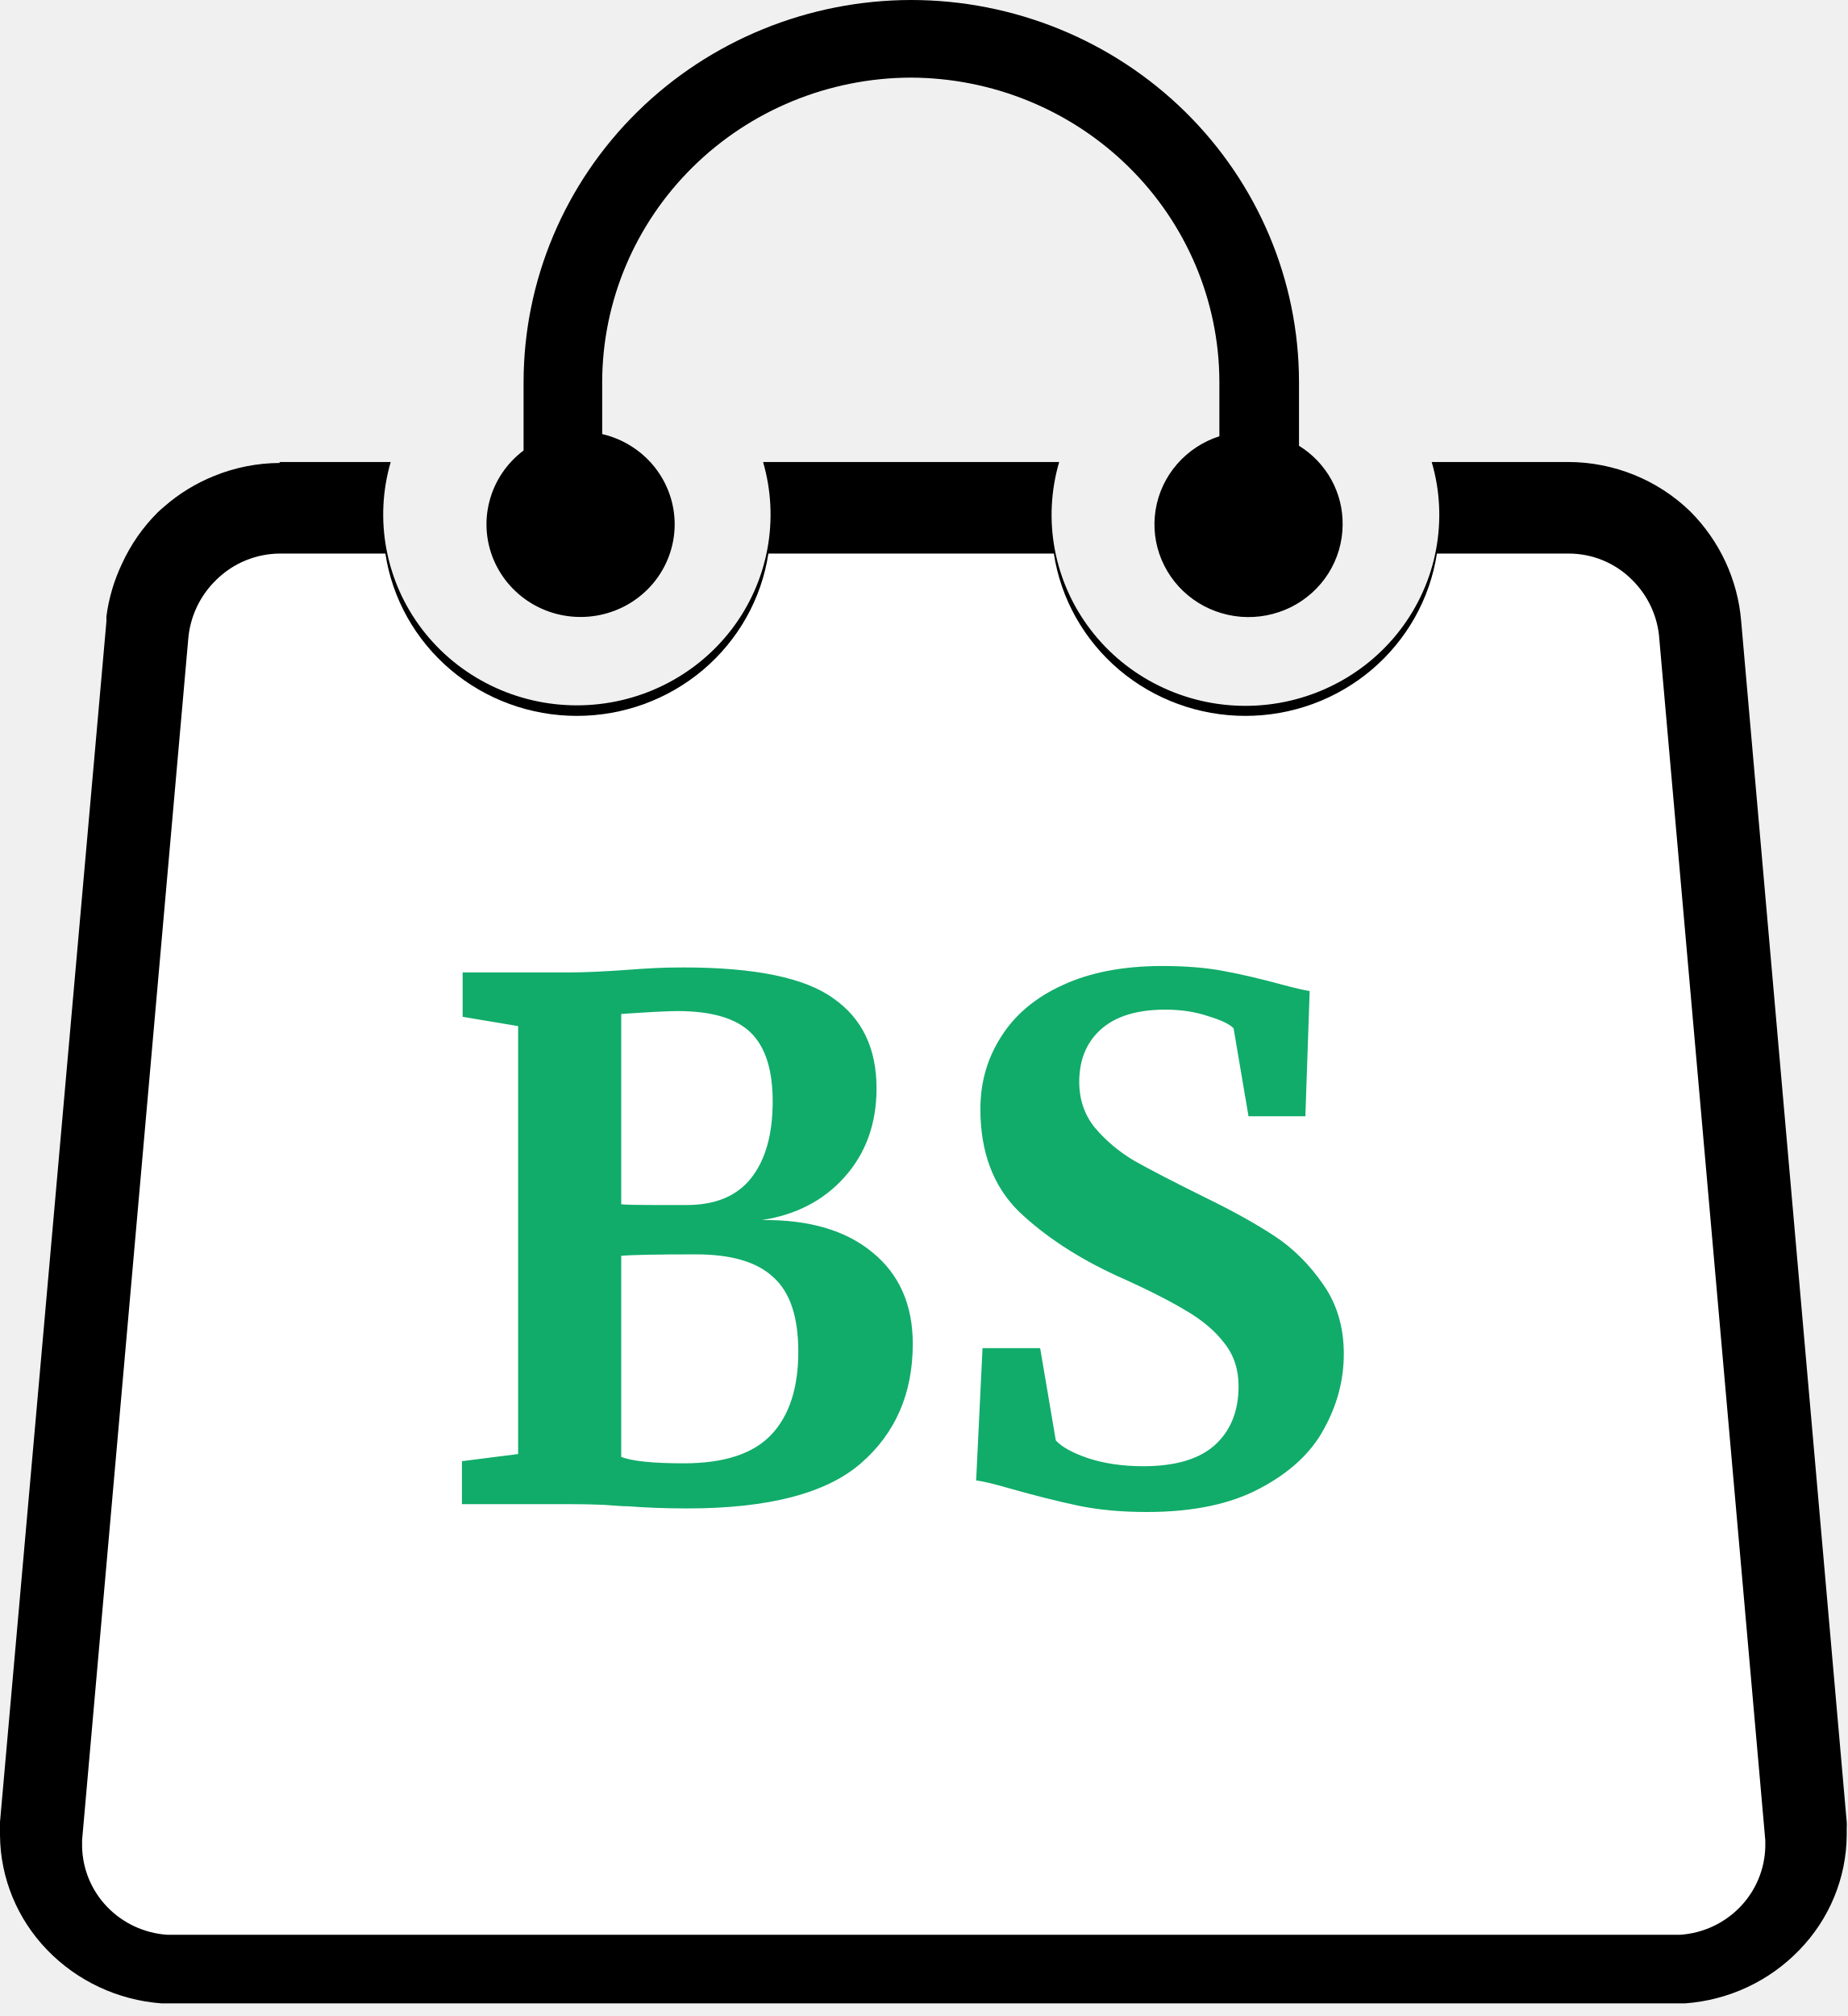
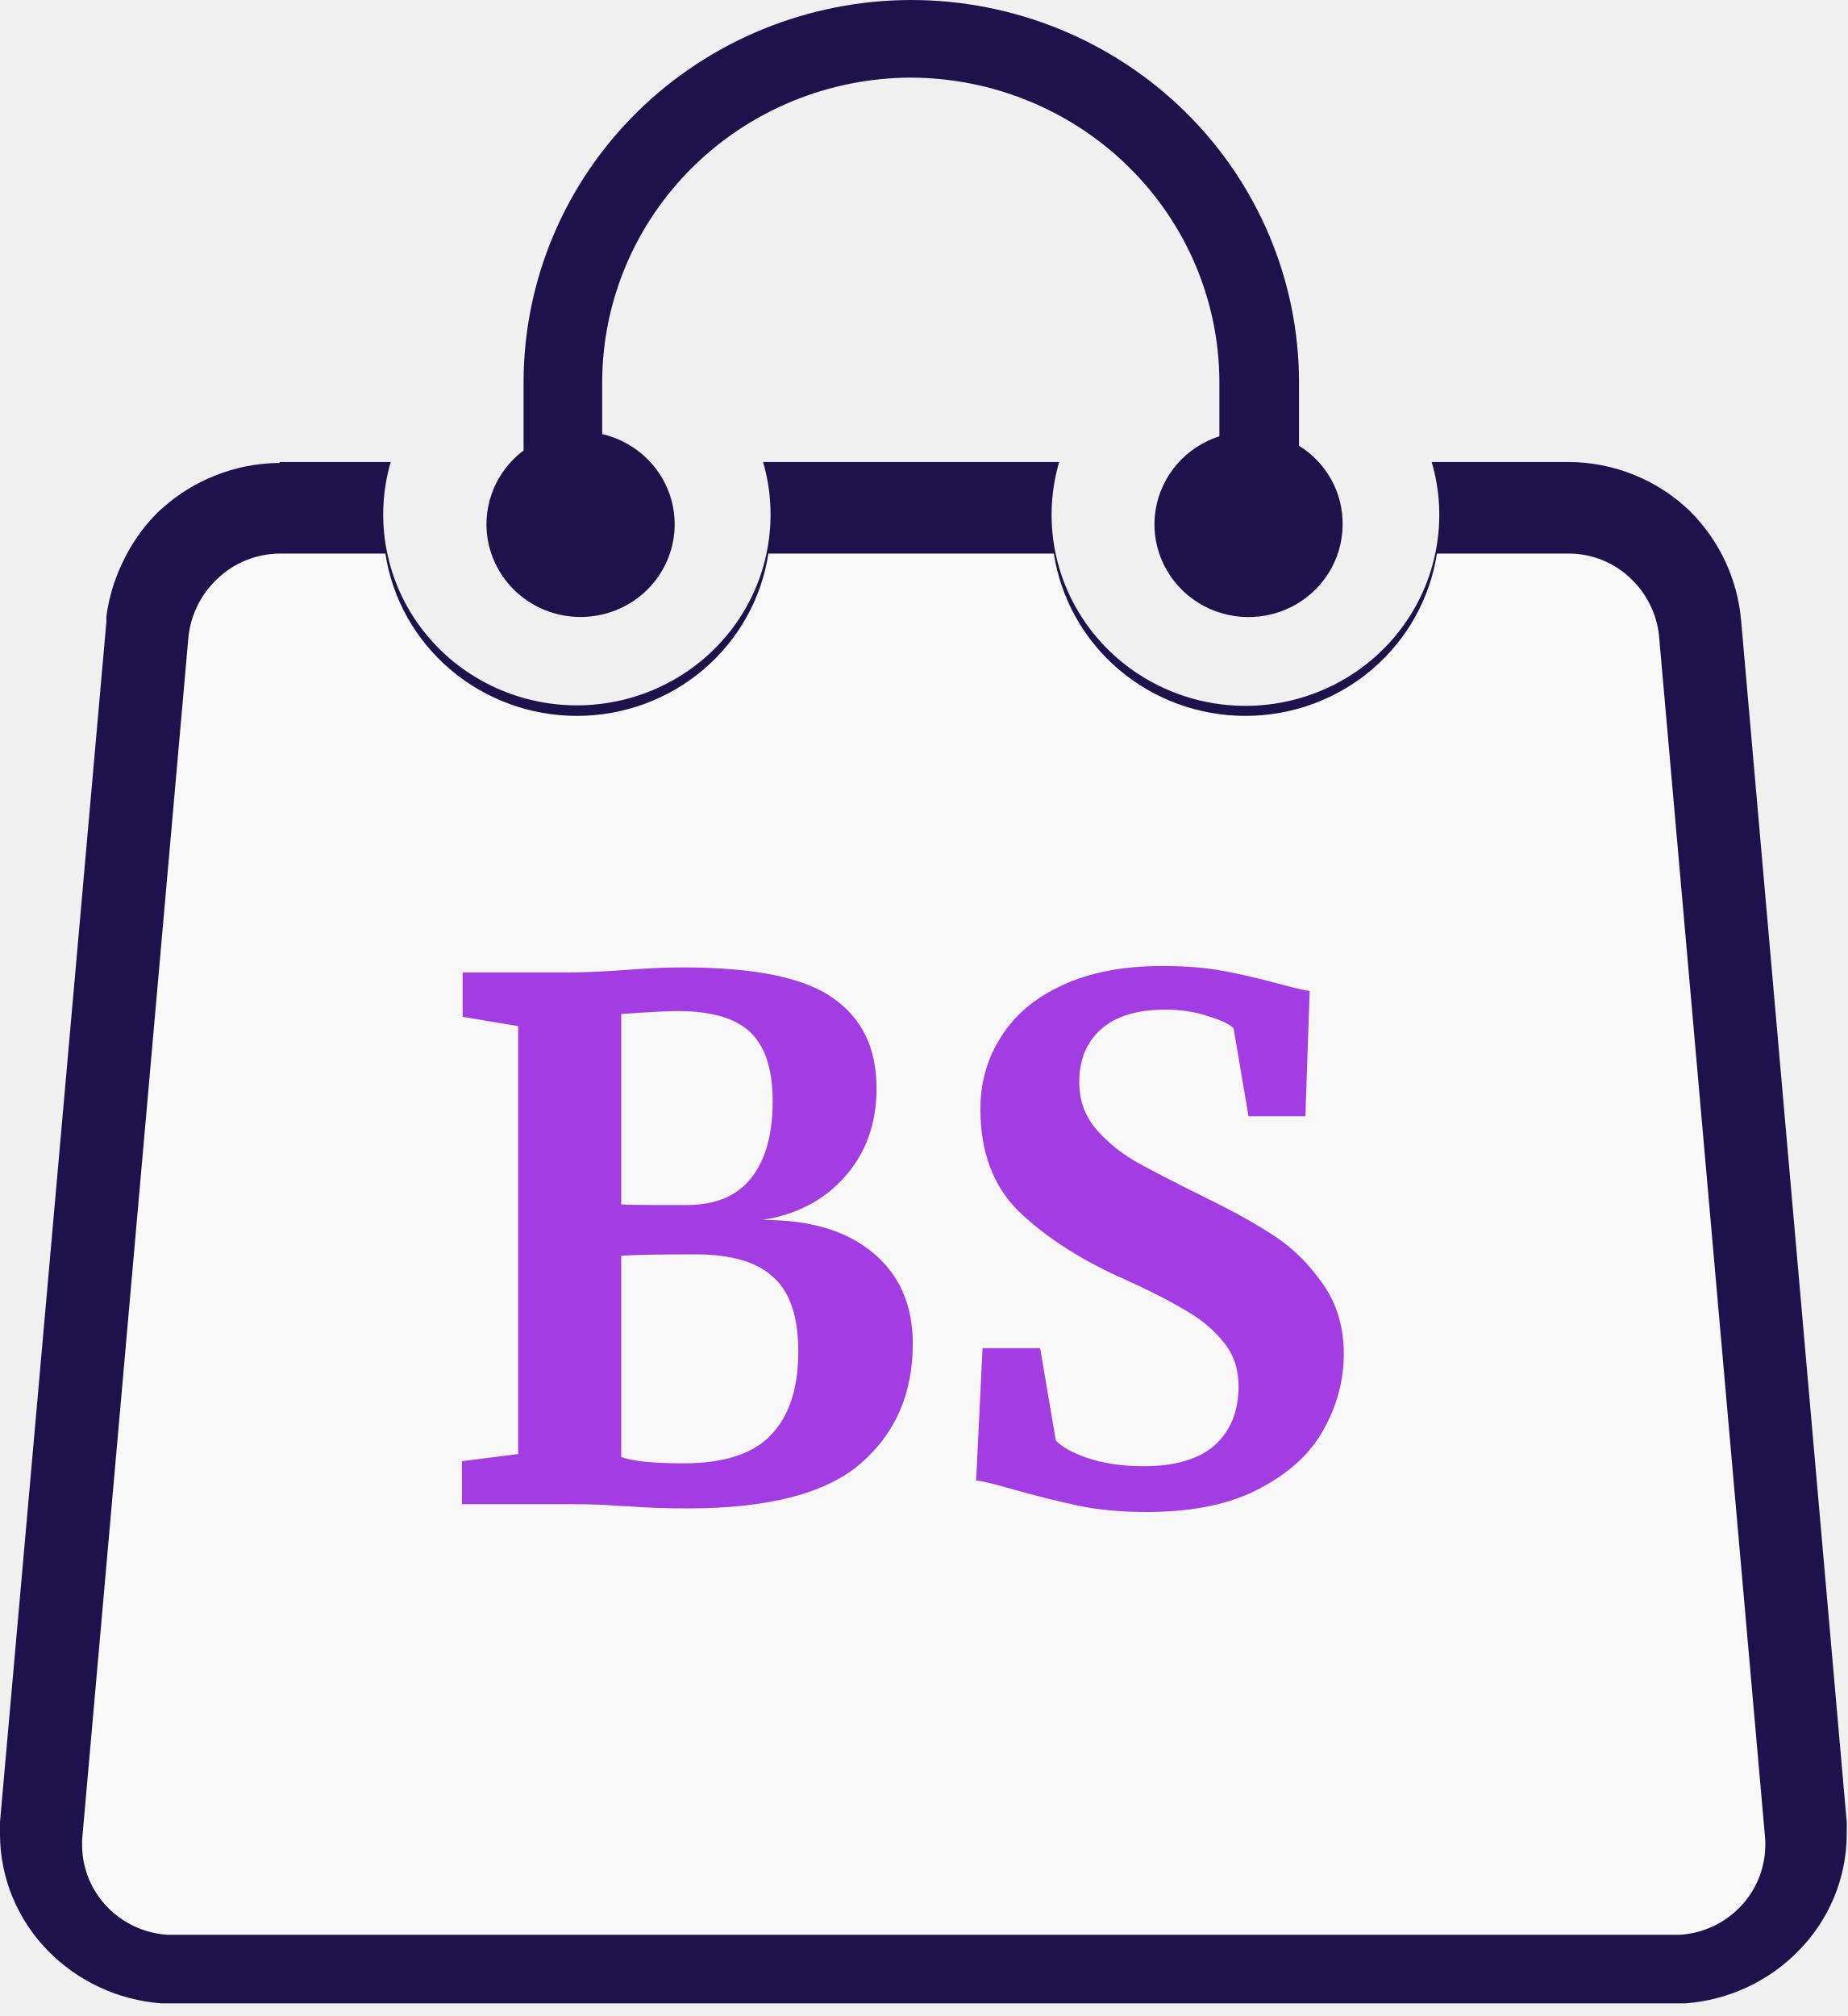
<svg xmlns="http://www.w3.org/2000/svg" width="44" height="48" viewBox="0 0 44 48" fill="none">
-   <path d="M6.655 11H9.304C9.107 11.676 9.072 12.388 9.203 13.08C9.333 13.772 9.624 14.424 10.054 14.986C10.484 15.548 11.04 16.003 11.68 16.317C12.319 16.631 13.023 16.794 13.737 16.794C14.452 16.794 15.156 16.631 15.795 16.317C16.434 16.003 16.991 15.548 17.421 14.986C17.851 14.424 18.142 13.772 18.272 13.08C18.402 12.388 18.368 11.676 18.171 11H25.222C25.024 11.677 24.988 12.39 25.118 13.083C25.248 13.776 25.539 14.43 25.97 14.993C26.4 15.556 26.957 16.013 27.597 16.327C28.237 16.642 28.942 16.806 29.658 16.806C30.373 16.806 31.079 16.642 31.719 16.327C32.359 16.013 32.916 15.556 33.346 14.993C33.776 14.43 34.068 13.776 34.197 13.083C34.327 12.39 34.292 11.677 34.093 11H37.346C38.43 11.002 39.471 11.423 40.245 12.172C40.949 12.875 41.38 13.8 41.462 14.785L43.976 43.383C43.98 43.431 43.98 43.479 43.976 43.527C43.976 43.605 43.976 43.664 43.976 43.695C43.968 44.715 43.563 45.694 42.846 46.43C42.132 47.171 41.164 47.623 40.13 47.699H40.058H39.84H4.136H3.91H3.843C2.809 47.622 1.841 47.169 1.126 46.43C0.411 45.693 0.008 44.715 0 43.695C0 43.66 0 43.586 0 43.484V43.383L2.534 14.797V14.676C2.591 14.24 2.717 13.816 2.907 13.418C3.113 12.967 3.399 12.556 3.752 12.203C3.803 12.152 3.859 12.105 3.91 12.062C4.261 11.754 4.664 11.507 5.1 11.332C5.595 11.13 6.126 11.025 6.662 11.023L6.655 11Z" fill="black" />
-   <path d="M6.655 13.18H9.177C9.341 14.255 9.892 15.236 10.729 15.946C11.566 16.655 12.633 17.045 13.737 17.045C14.841 17.045 15.909 16.655 16.746 15.946C17.583 15.236 18.133 14.255 18.298 13.18H25.095C25.26 14.255 25.811 15.236 26.648 15.946C27.484 16.655 28.552 17.045 29.656 17.045C30.76 17.045 31.827 16.655 32.664 15.946C33.501 15.236 34.052 14.255 34.217 13.18H37.342C37.625 13.178 37.906 13.233 38.167 13.34C38.429 13.448 38.666 13.606 38.864 13.805C39.251 14.187 39.483 14.695 39.515 15.234L42.037 43.816C42.037 43.883 42.037 43.934 42.037 43.965C42.026 44.501 41.813 45.014 41.438 45.403C41.063 45.792 40.554 46.029 40.011 46.066H39.86H4.136H3.982C3.438 46.029 2.927 45.792 2.552 45.402C2.177 45.013 1.964 44.498 1.955 43.961C1.955 43.93 1.955 43.883 1.955 43.812L4.481 15.234C4.521 14.691 4.76 14.181 5.155 13.801C5.559 13.404 6.105 13.181 6.674 13.18H6.655Z" fill="white" />
-   <path d="M14.34 10.344V9.086C14.346 7.169 15.122 5.333 16.497 3.977C17.872 2.621 19.735 1.856 21.681 1.848C23.628 1.852 25.494 2.614 26.872 3.969C28.251 5.324 29.029 7.16 29.037 9.078V10.387C28.645 10.513 28.296 10.743 28.028 11.052C27.76 11.361 27.584 11.736 27.519 12.138C27.454 12.539 27.502 12.95 27.66 13.326C27.817 13.701 28.076 14.027 28.409 14.267C28.742 14.507 29.136 14.651 29.547 14.685C29.958 14.718 30.37 14.639 30.739 14.457C31.107 14.274 31.417 13.994 31.635 13.649C31.852 13.304 31.969 12.906 31.972 12.5C31.978 12.124 31.886 11.753 31.704 11.422C31.522 11.092 31.256 10.813 30.933 10.613V9.078C30.927 6.669 29.951 4.361 28.22 2.659C26.488 0.957 24.142 0.001 21.697 0C19.251 0.003 16.906 0.961 15.176 2.664C13.446 4.368 12.473 6.677 12.468 9.086V10.726C12.063 11.03 11.775 11.46 11.652 11.947C11.528 12.433 11.576 12.946 11.788 13.402C12 13.857 12.363 14.229 12.817 14.454C13.272 14.68 13.791 14.746 14.289 14.642C14.787 14.539 15.234 14.271 15.557 13.884C15.88 13.496 16.059 13.012 16.066 12.511C16.072 12.01 15.905 11.521 15.592 11.126C15.279 10.731 14.839 10.452 14.344 10.336L14.34 10.344Z" fill="black" />
-   <path d="M12.338 24.431L11.017 24.21V23.153H13.54C13.924 23.153 14.421 23.131 15.03 23.085C15.177 23.074 15.352 23.062 15.555 23.051C15.759 23.04 15.996 23.034 16.267 23.034C17.971 23.034 19.162 23.278 19.84 23.767C20.528 24.244 20.873 24.959 20.873 25.913C20.873 26.754 20.619 27.458 20.111 28.026C19.614 28.583 18.959 28.923 18.146 29.049C19.264 29.037 20.139 29.293 20.771 29.815C21.415 30.338 21.736 31.065 21.736 31.996C21.736 33.177 21.324 34.126 20.5 34.841C19.676 35.557 18.299 35.915 16.368 35.915C15.86 35.915 15.392 35.898 14.963 35.864C14.85 35.864 14.658 35.852 14.387 35.83C14.116 35.818 13.839 35.813 13.557 35.813H11V34.79L12.338 34.62V24.431ZM14.793 28.674C14.917 28.685 15.171 28.691 15.555 28.691H16.351C17.04 28.691 17.554 28.475 17.892 28.043C18.231 27.611 18.4 27.004 18.4 26.22C18.4 25.471 18.225 24.925 17.875 24.584C17.525 24.244 16.944 24.073 16.131 24.073C15.917 24.073 15.471 24.096 14.793 24.142V28.674ZM14.793 34.688C15.053 34.79 15.55 34.841 16.284 34.841C17.243 34.841 17.937 34.614 18.366 34.16C18.795 33.706 19.01 33.047 19.01 32.184C19.01 31.354 18.812 30.764 18.417 30.412C18.033 30.048 17.418 29.866 16.571 29.866C15.623 29.866 15.03 29.878 14.793 29.9V34.688ZM27.309 36C26.7 36 26.152 35.949 25.666 35.847C25.181 35.744 24.639 35.608 24.041 35.438C23.646 35.324 23.38 35.262 23.245 35.25L23.397 32.098H24.769L25.142 34.296C25.288 34.455 25.548 34.597 25.921 34.722C26.304 34.847 26.739 34.91 27.224 34.91C27.981 34.91 28.545 34.745 28.918 34.416C29.302 34.075 29.494 33.603 29.494 33.001C29.494 32.604 29.381 32.263 29.155 31.979C28.929 31.684 28.619 31.422 28.224 31.195C27.828 30.957 27.287 30.684 26.598 30.378C25.661 29.946 24.882 29.435 24.261 28.844C23.651 28.242 23.346 27.43 23.346 26.408C23.346 25.771 23.51 25.198 23.838 24.687C24.165 24.164 24.651 23.755 25.294 23.46C25.949 23.153 26.745 23 27.682 23C28.235 23 28.72 23.04 29.138 23.119C29.567 23.199 30.03 23.307 30.527 23.443C30.82 23.522 31.04 23.573 31.187 23.596L31.085 26.578H29.731L29.375 24.482C29.274 24.38 29.07 24.284 28.765 24.193C28.461 24.09 28.122 24.039 27.75 24.039C27.072 24.039 26.558 24.198 26.208 24.516C25.87 24.823 25.7 25.238 25.7 25.76C25.7 26.18 25.825 26.544 26.073 26.851C26.333 27.157 26.643 27.419 27.004 27.634C27.366 27.839 27.936 28.134 28.715 28.52C29.347 28.827 29.889 29.128 30.34 29.423C30.792 29.719 31.181 30.105 31.509 30.582C31.836 31.048 32 31.598 32 32.235C32 32.859 31.842 33.456 31.526 34.024C31.221 34.592 30.713 35.063 30.002 35.438C29.302 35.813 28.404 36 27.309 36Z" fill="#11AC6A" />
+   <path d="M6.655 11H9.304C9.107 11.676 9.072 12.388 9.203 13.08C9.333 13.772 9.624 14.424 10.054 14.986C10.484 15.548 11.04 16.003 11.68 16.317C12.319 16.631 13.023 16.794 13.737 16.794C14.452 16.794 15.156 16.631 15.795 16.317C16.434 16.003 16.991 15.548 17.421 14.986C17.851 14.424 18.142 13.772 18.272 13.08C18.402 12.388 18.368 11.676 18.171 11H25.222C25.024 11.677 24.988 12.39 25.118 13.083C25.248 13.776 25.539 14.43 25.97 14.993C26.4 15.556 26.957 16.013 27.597 16.327C28.237 16.642 28.942 16.806 29.658 16.806C30.373 16.806 31.079 16.642 31.719 16.327C32.359 16.013 32.916 15.556 33.346 14.993C33.776 14.43 34.068 13.776 34.197 13.083C34.327 12.39 34.292 11.677 34.093 11H37.346C38.43 11.002 39.471 11.423 40.245 12.172C40.949 12.875 41.38 13.8 41.462 14.785L43.976 43.383C43.98 43.431 43.98 43.479 43.976 43.527C43.976 43.605 43.976 43.664 43.976 43.695C43.968 44.715 43.563 45.694 42.846 46.43C42.132 47.171 41.164 47.623 40.13 47.699H40.058H39.84H4.136H3.91H3.843C2.809 47.622 1.841 47.169 1.126 46.43C0.411 45.693 0.008 44.715 0 43.695C0 43.66 0 43.586 0 43.484V43.383L2.534 14.797V14.676C2.591 14.24 2.717 13.816 2.907 13.418C3.113 12.967 3.399 12.556 3.752 12.203C3.803 12.152 3.859 12.105 3.91 12.062C4.261 11.754 4.664 11.507 5.1 11.332C5.595 11.13 6.126 11.025 6.662 11.023L6.655 11Z" fill="#1E124C" />
+   <path d="M6.655 13.18H9.177C9.341 14.255 9.892 15.236 10.729 15.946C11.566 16.655 12.633 17.045 13.737 17.045C14.841 17.045 15.909 16.655 16.746 15.946C17.583 15.236 18.133 14.255 18.298 13.18H25.095C25.26 14.255 25.811 15.236 26.648 15.946C27.484 16.655 28.552 17.045 29.656 17.045C30.76 17.045 31.827 16.655 32.664 15.946C33.501 15.236 34.052 14.255 34.217 13.18H37.342C37.625 13.178 37.906 13.233 38.167 13.34C38.429 13.448 38.666 13.606 38.864 13.805C39.251 14.187 39.483 14.695 39.515 15.234L42.037 43.816C42.037 43.883 42.037 43.934 42.037 43.965C42.026 44.501 41.813 45.014 41.438 45.403C41.063 45.792 40.554 46.029 40.011 46.066H39.86H4.136H3.982C3.438 46.029 2.927 45.792 2.552 45.402C2.177 45.013 1.964 44.498 1.955 43.961C1.955 43.93 1.955 43.883 1.955 43.812L4.481 15.234C4.521 14.691 4.76 14.181 5.155 13.801C5.559 13.404 6.105 13.181 6.674 13.18H6.655Z" fill="#F8F8F8" />
+   <path d="M14.34 10.344V9.086C14.346 7.169 15.122 5.333 16.497 3.977C17.872 2.621 19.735 1.856 21.681 1.848C23.628 1.852 25.494 2.614 26.872 3.969C28.251 5.324 29.029 7.16 29.037 9.078V10.387C28.645 10.513 28.296 10.743 28.028 11.052C27.76 11.361 27.584 11.736 27.519 12.138C27.454 12.539 27.502 12.95 27.66 13.326C27.817 13.701 28.076 14.027 28.409 14.267C28.742 14.507 29.136 14.651 29.547 14.685C29.958 14.718 30.37 14.639 30.739 14.457C31.107 14.274 31.417 13.994 31.635 13.649C31.852 13.304 31.969 12.906 31.972 12.5C31.978 12.124 31.886 11.753 31.704 11.422C31.522 11.092 31.256 10.813 30.933 10.613V9.078C30.927 6.669 29.951 4.361 28.22 2.659C26.488 0.957 24.142 0.001 21.697 0C19.251 0.003 16.906 0.961 15.176 2.664C13.446 4.368 12.473 6.677 12.468 9.086V10.726C12.063 11.03 11.775 11.46 11.652 11.947C11.528 12.433 11.576 12.946 11.788 13.402C12 13.857 12.363 14.229 12.817 14.454C13.272 14.68 13.791 14.746 14.289 14.642C14.787 14.539 15.234 14.271 15.557 13.884C15.88 13.496 16.059 13.012 16.066 12.511C16.072 12.01 15.905 11.521 15.592 11.126C15.279 10.731 14.839 10.452 14.344 10.336L14.34 10.344Z" fill="#1E124C" />
+   <path d="M12.338 24.431L11.017 24.21V23.153H13.54C13.924 23.153 14.421 23.131 15.03 23.085C15.177 23.074 15.352 23.062 15.555 23.051C15.759 23.04 15.996 23.034 16.267 23.034C17.971 23.034 19.162 23.278 19.84 23.767C20.528 24.244 20.873 24.959 20.873 25.913C20.873 26.754 20.619 27.458 20.111 28.026C19.614 28.583 18.959 28.923 18.146 29.049C19.264 29.037 20.139 29.293 20.771 29.815C21.415 30.338 21.736 31.065 21.736 31.996C21.736 33.177 21.324 34.126 20.5 34.841C19.676 35.557 18.299 35.915 16.368 35.915C15.86 35.915 15.392 35.898 14.963 35.864C14.85 35.864 14.658 35.852 14.387 35.83C14.116 35.818 13.839 35.813 13.557 35.813H11V34.79L12.338 34.62V24.431ZM14.793 28.674C14.917 28.685 15.171 28.691 15.555 28.691H16.351C17.04 28.691 17.554 28.475 17.892 28.043C18.231 27.611 18.4 27.004 18.4 26.22C18.4 25.471 18.225 24.925 17.875 24.584C17.525 24.244 16.944 24.073 16.131 24.073C15.917 24.073 15.471 24.096 14.793 24.142V28.674ZM14.793 34.688C15.053 34.79 15.55 34.841 16.284 34.841C17.243 34.841 17.937 34.614 18.366 34.16C18.795 33.706 19.01 33.047 19.01 32.184C19.01 31.354 18.812 30.764 18.417 30.412C18.033 30.048 17.418 29.866 16.571 29.866C15.623 29.866 15.03 29.878 14.793 29.9V34.688ZM27.309 36C26.7 36 26.152 35.949 25.666 35.847C25.181 35.744 24.639 35.608 24.041 35.438C23.646 35.324 23.38 35.262 23.245 35.25L23.397 32.098H24.769L25.142 34.296C25.288 34.455 25.548 34.597 25.921 34.722C26.304 34.847 26.739 34.91 27.224 34.91C27.981 34.91 28.545 34.745 28.918 34.416C29.302 34.075 29.494 33.603 29.494 33.001C29.494 32.604 29.381 32.263 29.155 31.979C28.929 31.684 28.619 31.422 28.224 31.195C27.828 30.957 27.287 30.684 26.598 30.378C25.661 29.946 24.882 29.435 24.261 28.844C23.651 28.242 23.346 27.43 23.346 26.408C23.346 25.771 23.51 25.198 23.838 24.687C24.165 24.164 24.651 23.755 25.294 23.46C25.949 23.153 26.745 23 27.682 23C28.235 23 28.72 23.04 29.138 23.119C29.567 23.199 30.03 23.307 30.527 23.443C30.82 23.522 31.04 23.573 31.187 23.596L31.085 26.578H29.731L29.375 24.482C29.274 24.38 29.07 24.284 28.765 24.193C28.461 24.09 28.122 24.039 27.75 24.039C27.072 24.039 26.558 24.198 26.208 24.516C25.87 24.823 25.7 25.238 25.7 25.76C25.7 26.18 25.825 26.544 26.073 26.851C26.333 27.157 26.643 27.419 27.004 27.634C27.366 27.839 27.936 28.134 28.715 28.52C29.347 28.827 29.889 29.128 30.34 29.423C30.792 29.719 31.181 30.105 31.509 30.582C31.836 31.048 32 31.598 32 32.235C32 32.859 31.842 33.456 31.526 34.024C31.221 34.592 30.713 35.063 30.002 35.438C29.302 35.813 28.404 36 27.309 36Z" fill="#A43CE3" />
</svg>
